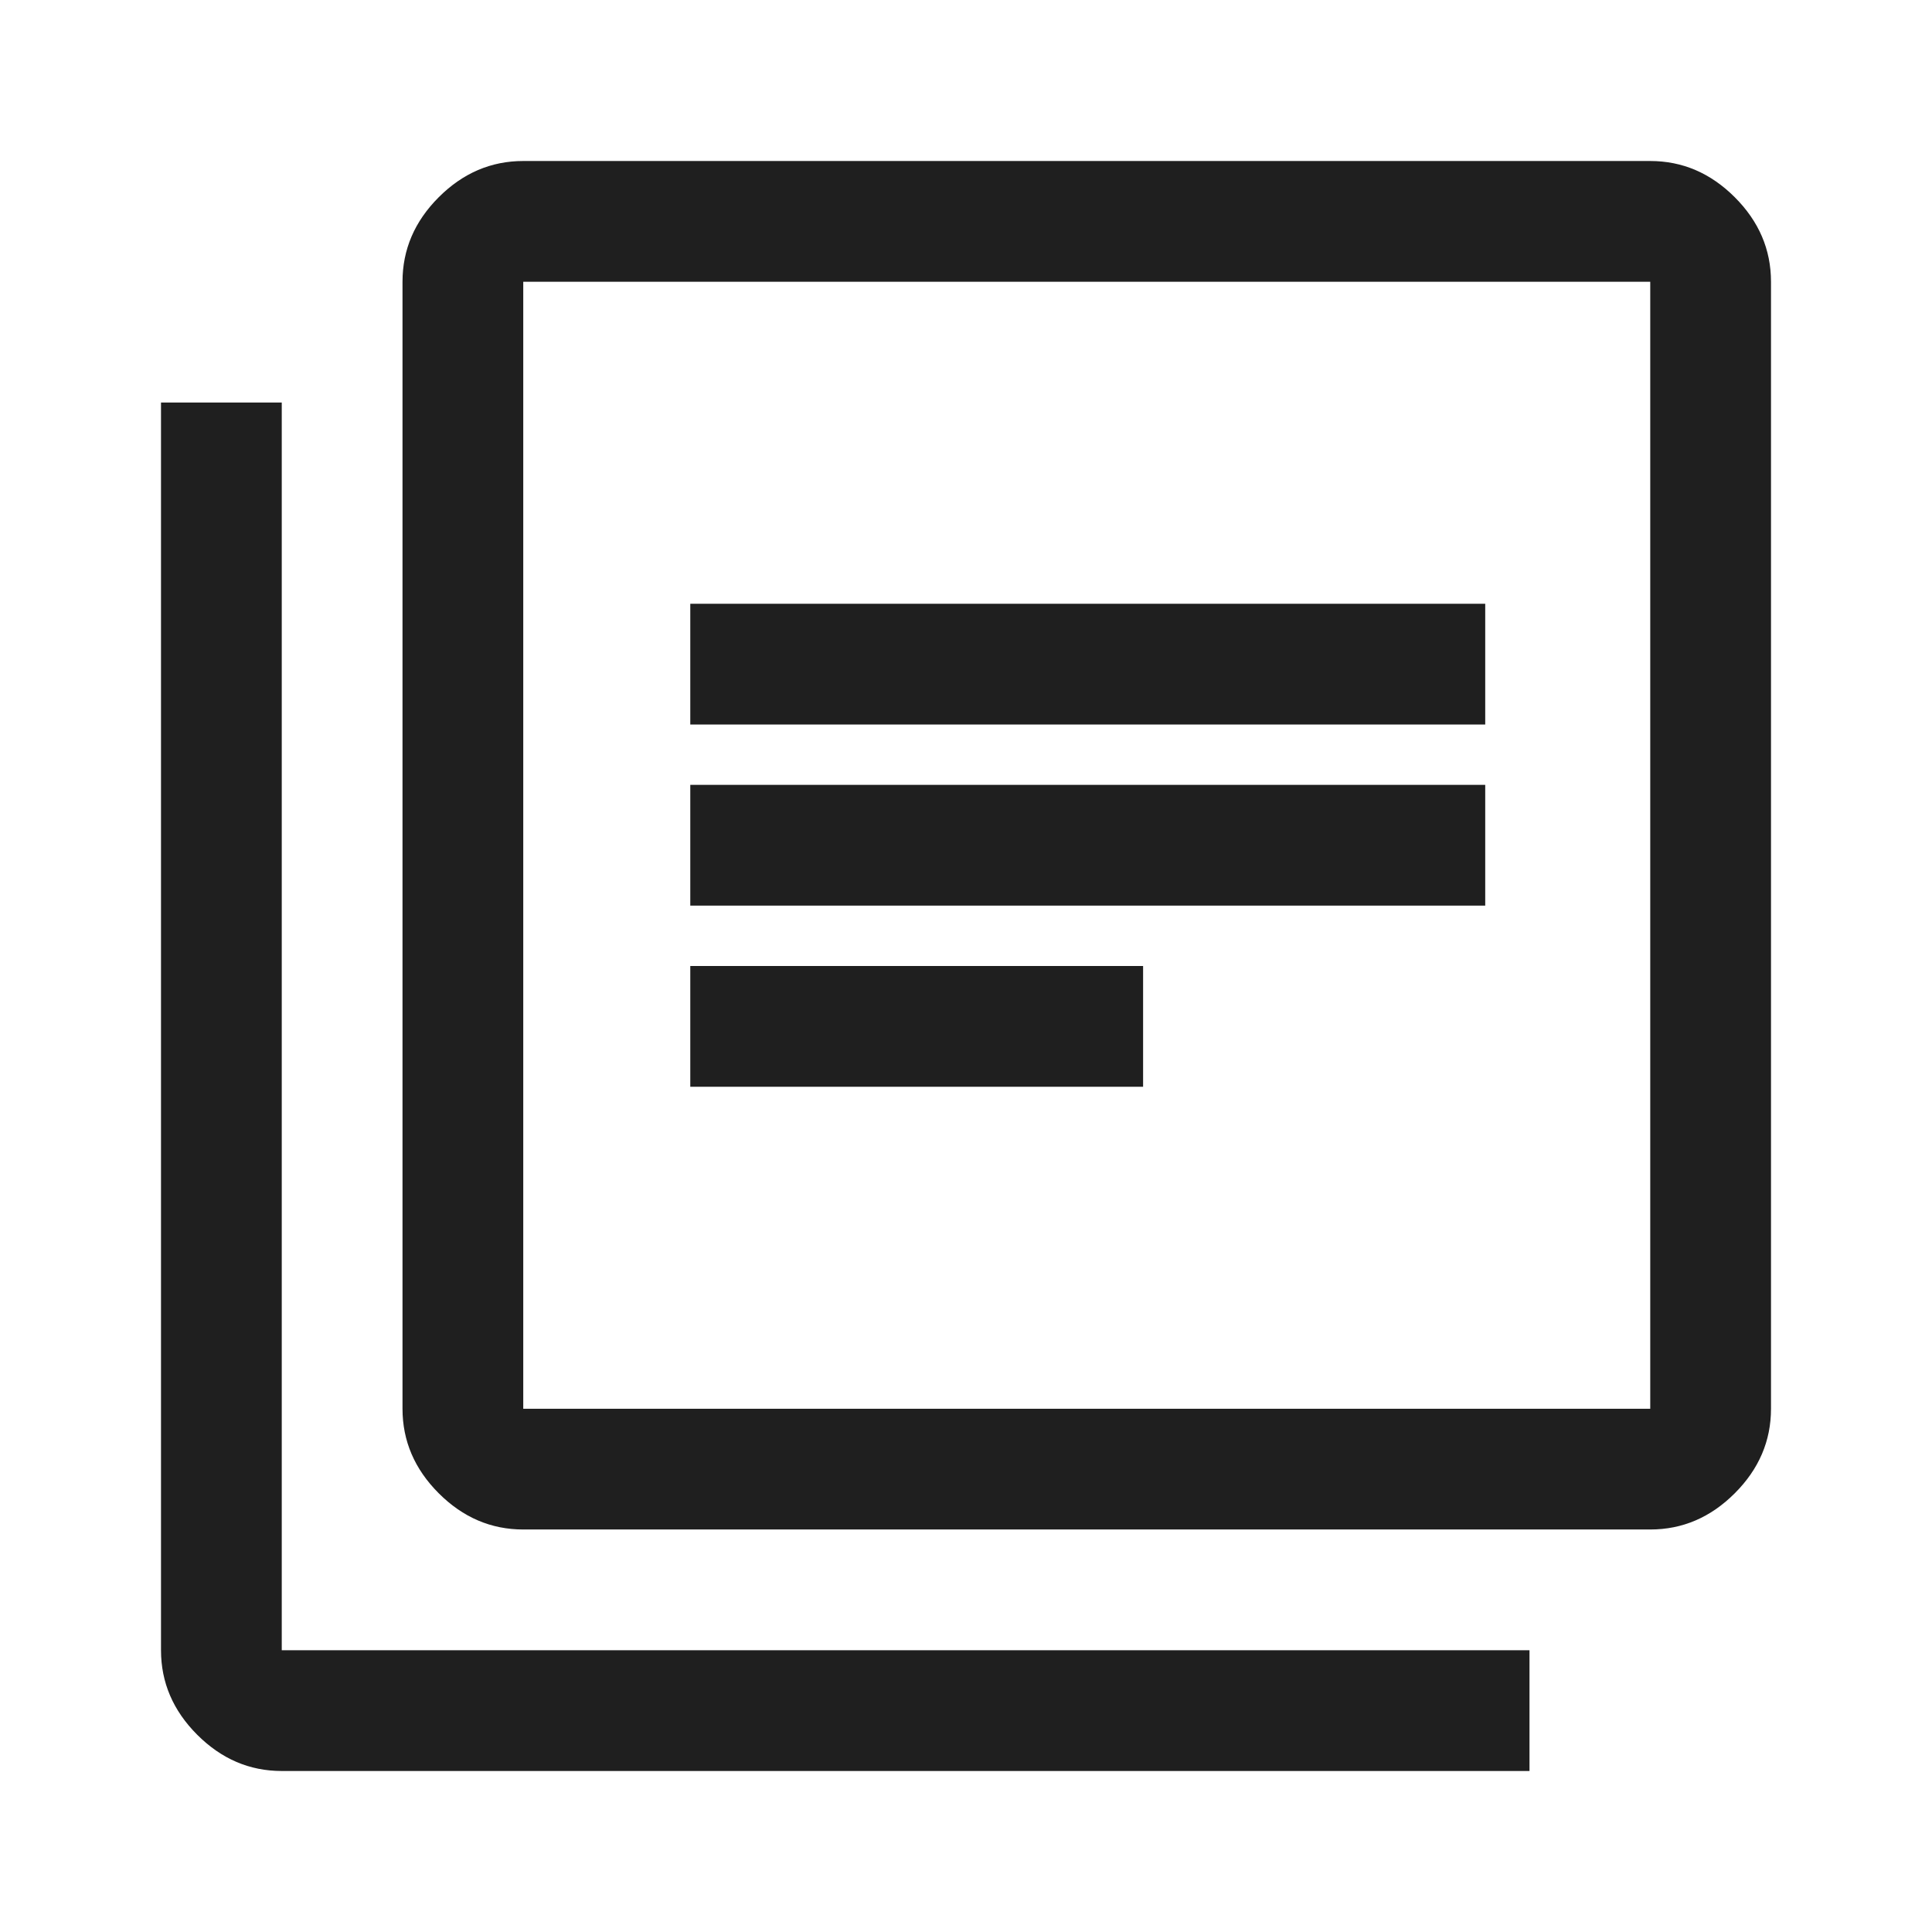
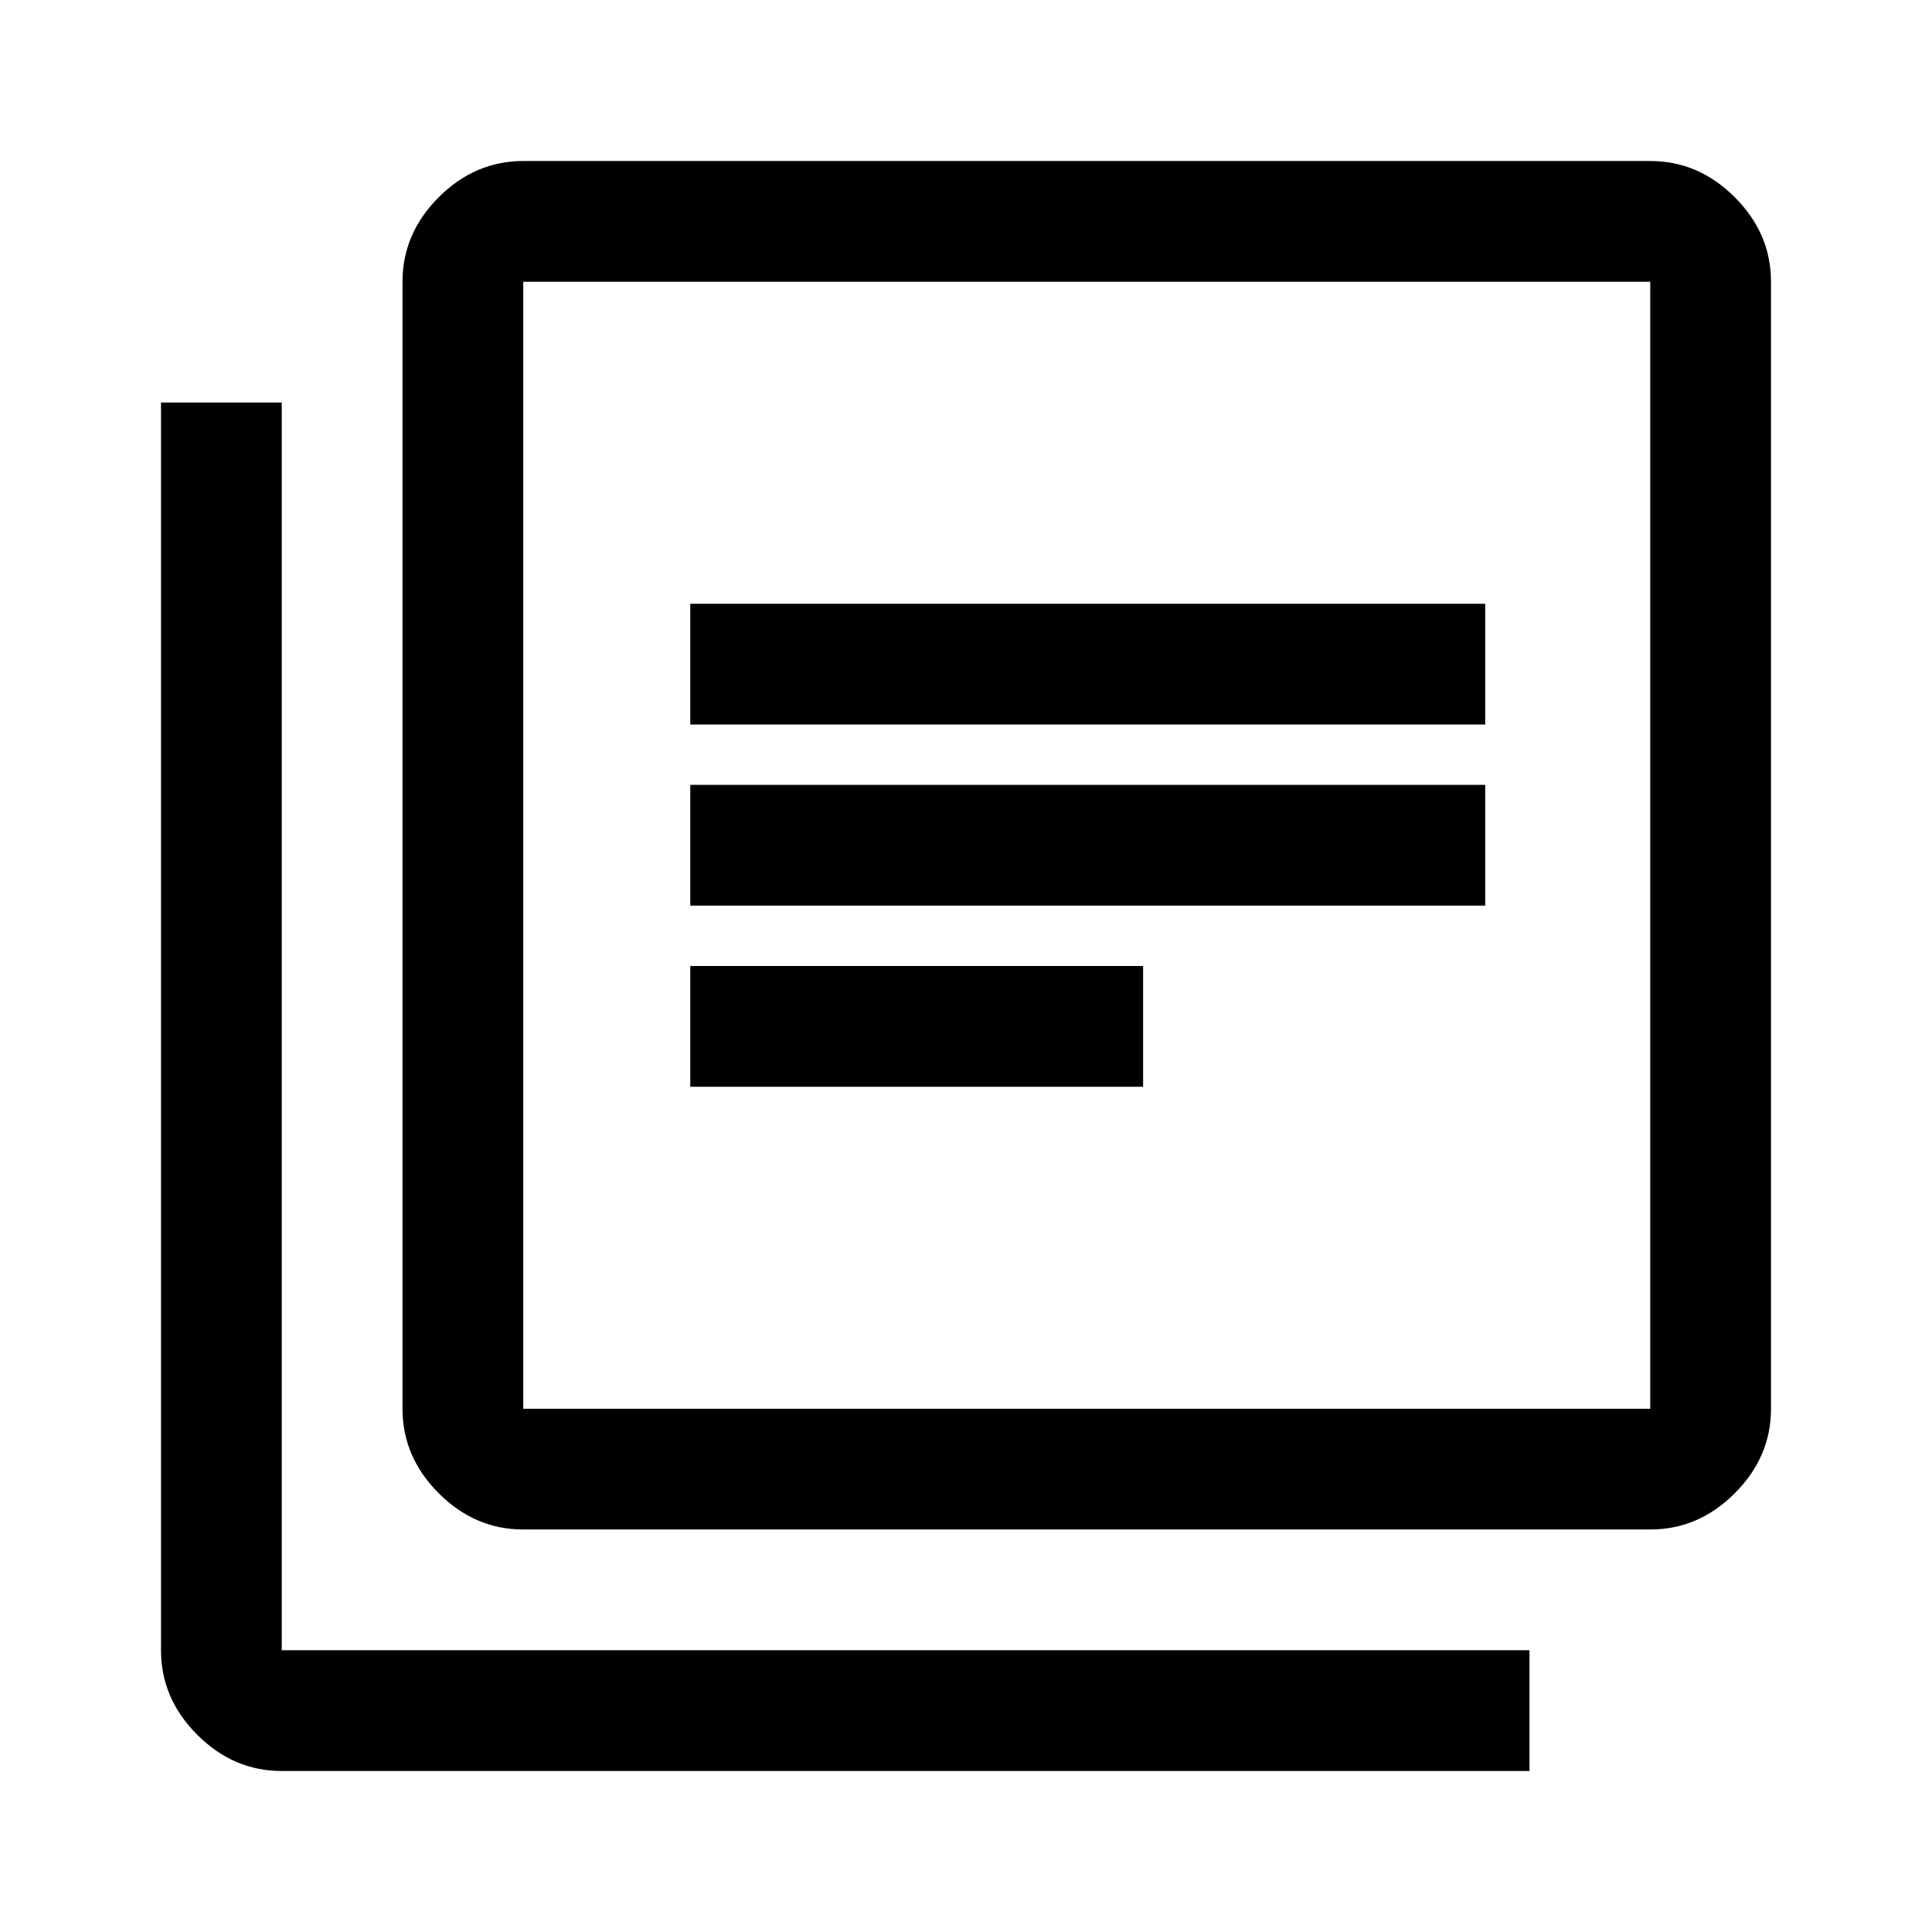
<svg xmlns="http://www.w3.org/2000/svg" width="128" height="128" viewBox="0 0 128 128">
-   <path d="M45.733 72H75.733V64H45.733V72ZM45.733 60H98.4V52H45.733V60ZM45.733 48H98.4V40H45.733V48ZM34.667 101.333C32.533 101.333 30.667 100.533 29.067 98.933C27.467 97.333 26.667 95.467 26.667 93.333V18.667C26.667 16.533 27.467 14.667 29.067 13.067C30.667 11.467 32.533 10.667 34.667 10.667H109.333C111.467 10.667 113.333 11.467 114.933 13.067C116.533 14.667 117.333 16.533 117.333 18.667V93.333C117.333 95.467 116.533 97.333 114.933 98.933C113.333 100.533 111.467 101.333 109.333 101.333H34.667ZM34.667 93.333H109.333V18.667H34.667V93.333ZM18.667 117.333C16.533 117.333 14.667 116.533 13.067 114.933C11.467 113.333 10.667 111.467 10.667 109.333V26.667H18.667V109.333H101.333V117.333H18.667Z" fill="#1F1F1F" />
+   <path d="M45.733 72H75.733V64H45.733V72ZM45.733 60H98.4V52H45.733V60ZM45.733 48H98.4V40H45.733V48ZM34.667 101.333C32.533 101.333 30.667 100.533 29.067 98.933C27.467 97.333 26.667 95.467 26.667 93.333V18.667C26.667 16.533 27.467 14.667 29.067 13.067C30.667 11.467 32.533 10.667 34.667 10.667H109.333C111.467 10.667 113.333 11.467 114.933 13.067C116.533 14.667 117.333 16.533 117.333 18.667V93.333C117.333 95.467 116.533 97.333 114.933 98.933C113.333 100.533 111.467 101.333 109.333 101.333H34.667ZM34.667 93.333H109.333V18.667H34.667V93.333ZM18.667 117.333C16.533 117.333 14.667 116.533 13.067 114.933C11.467 113.333 10.667 111.467 10.667 109.333V26.667H18.667V109.333H101.333V117.333H18.667Z" />
</svg>
